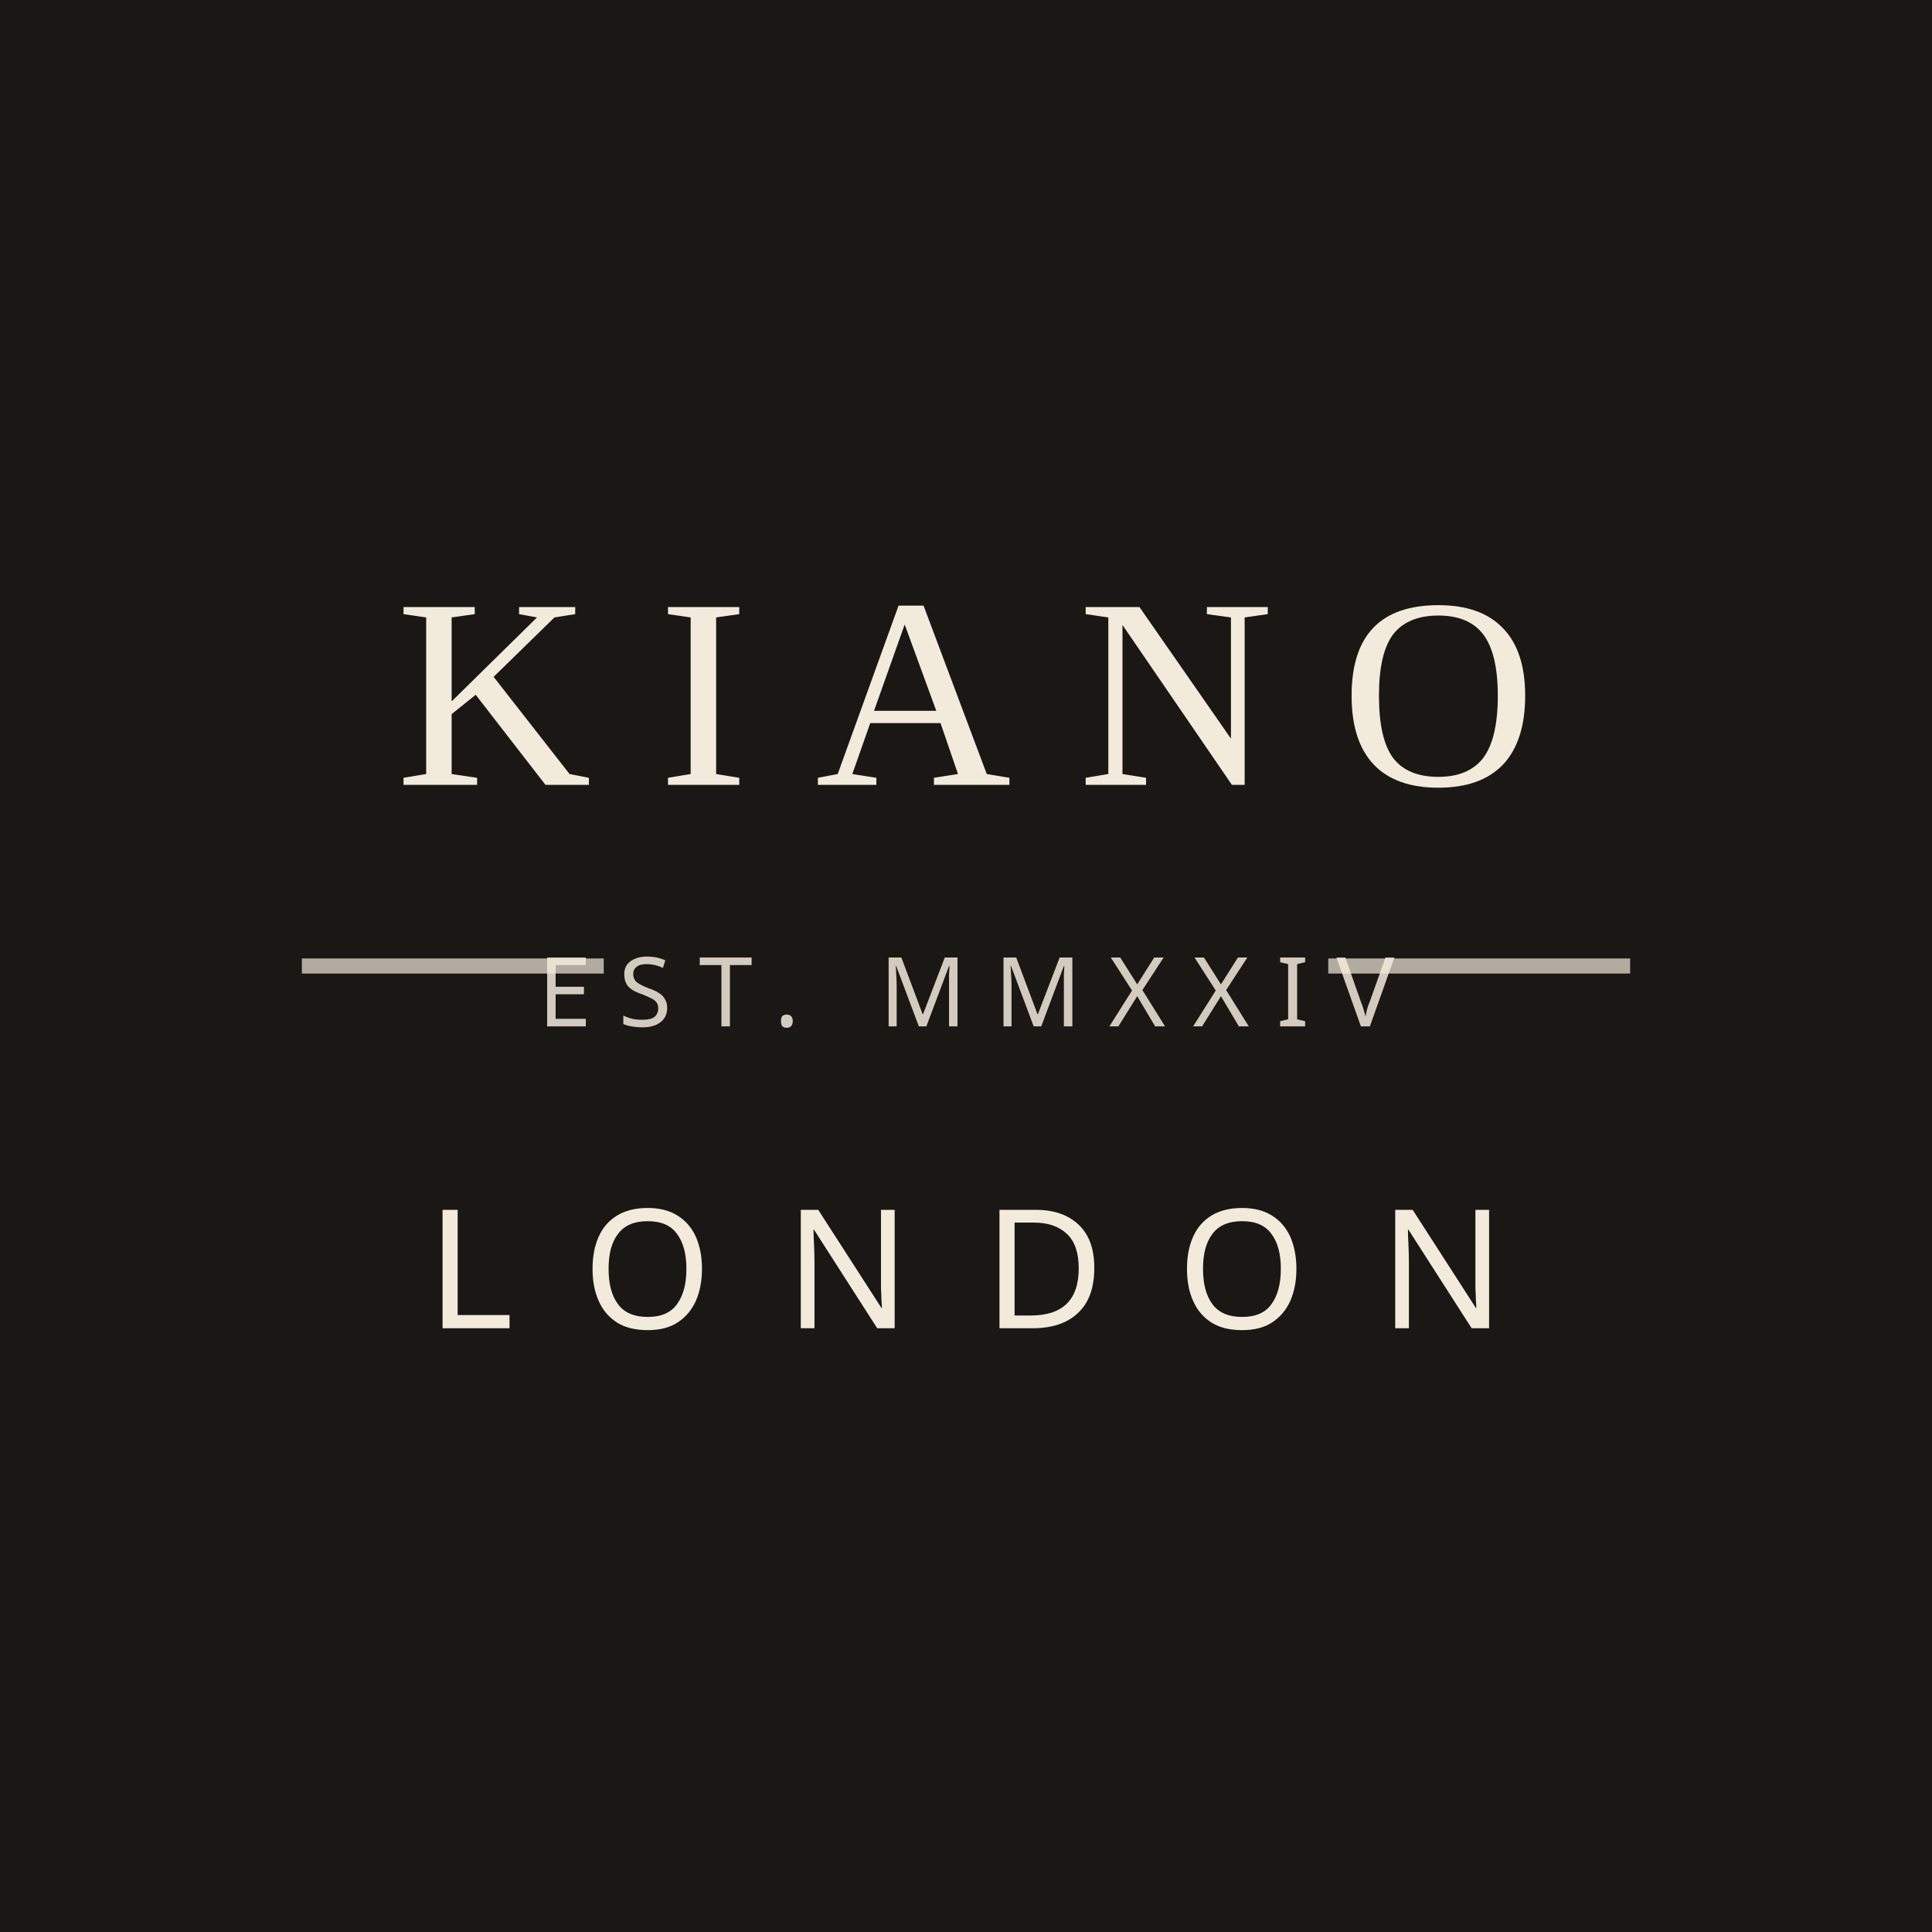
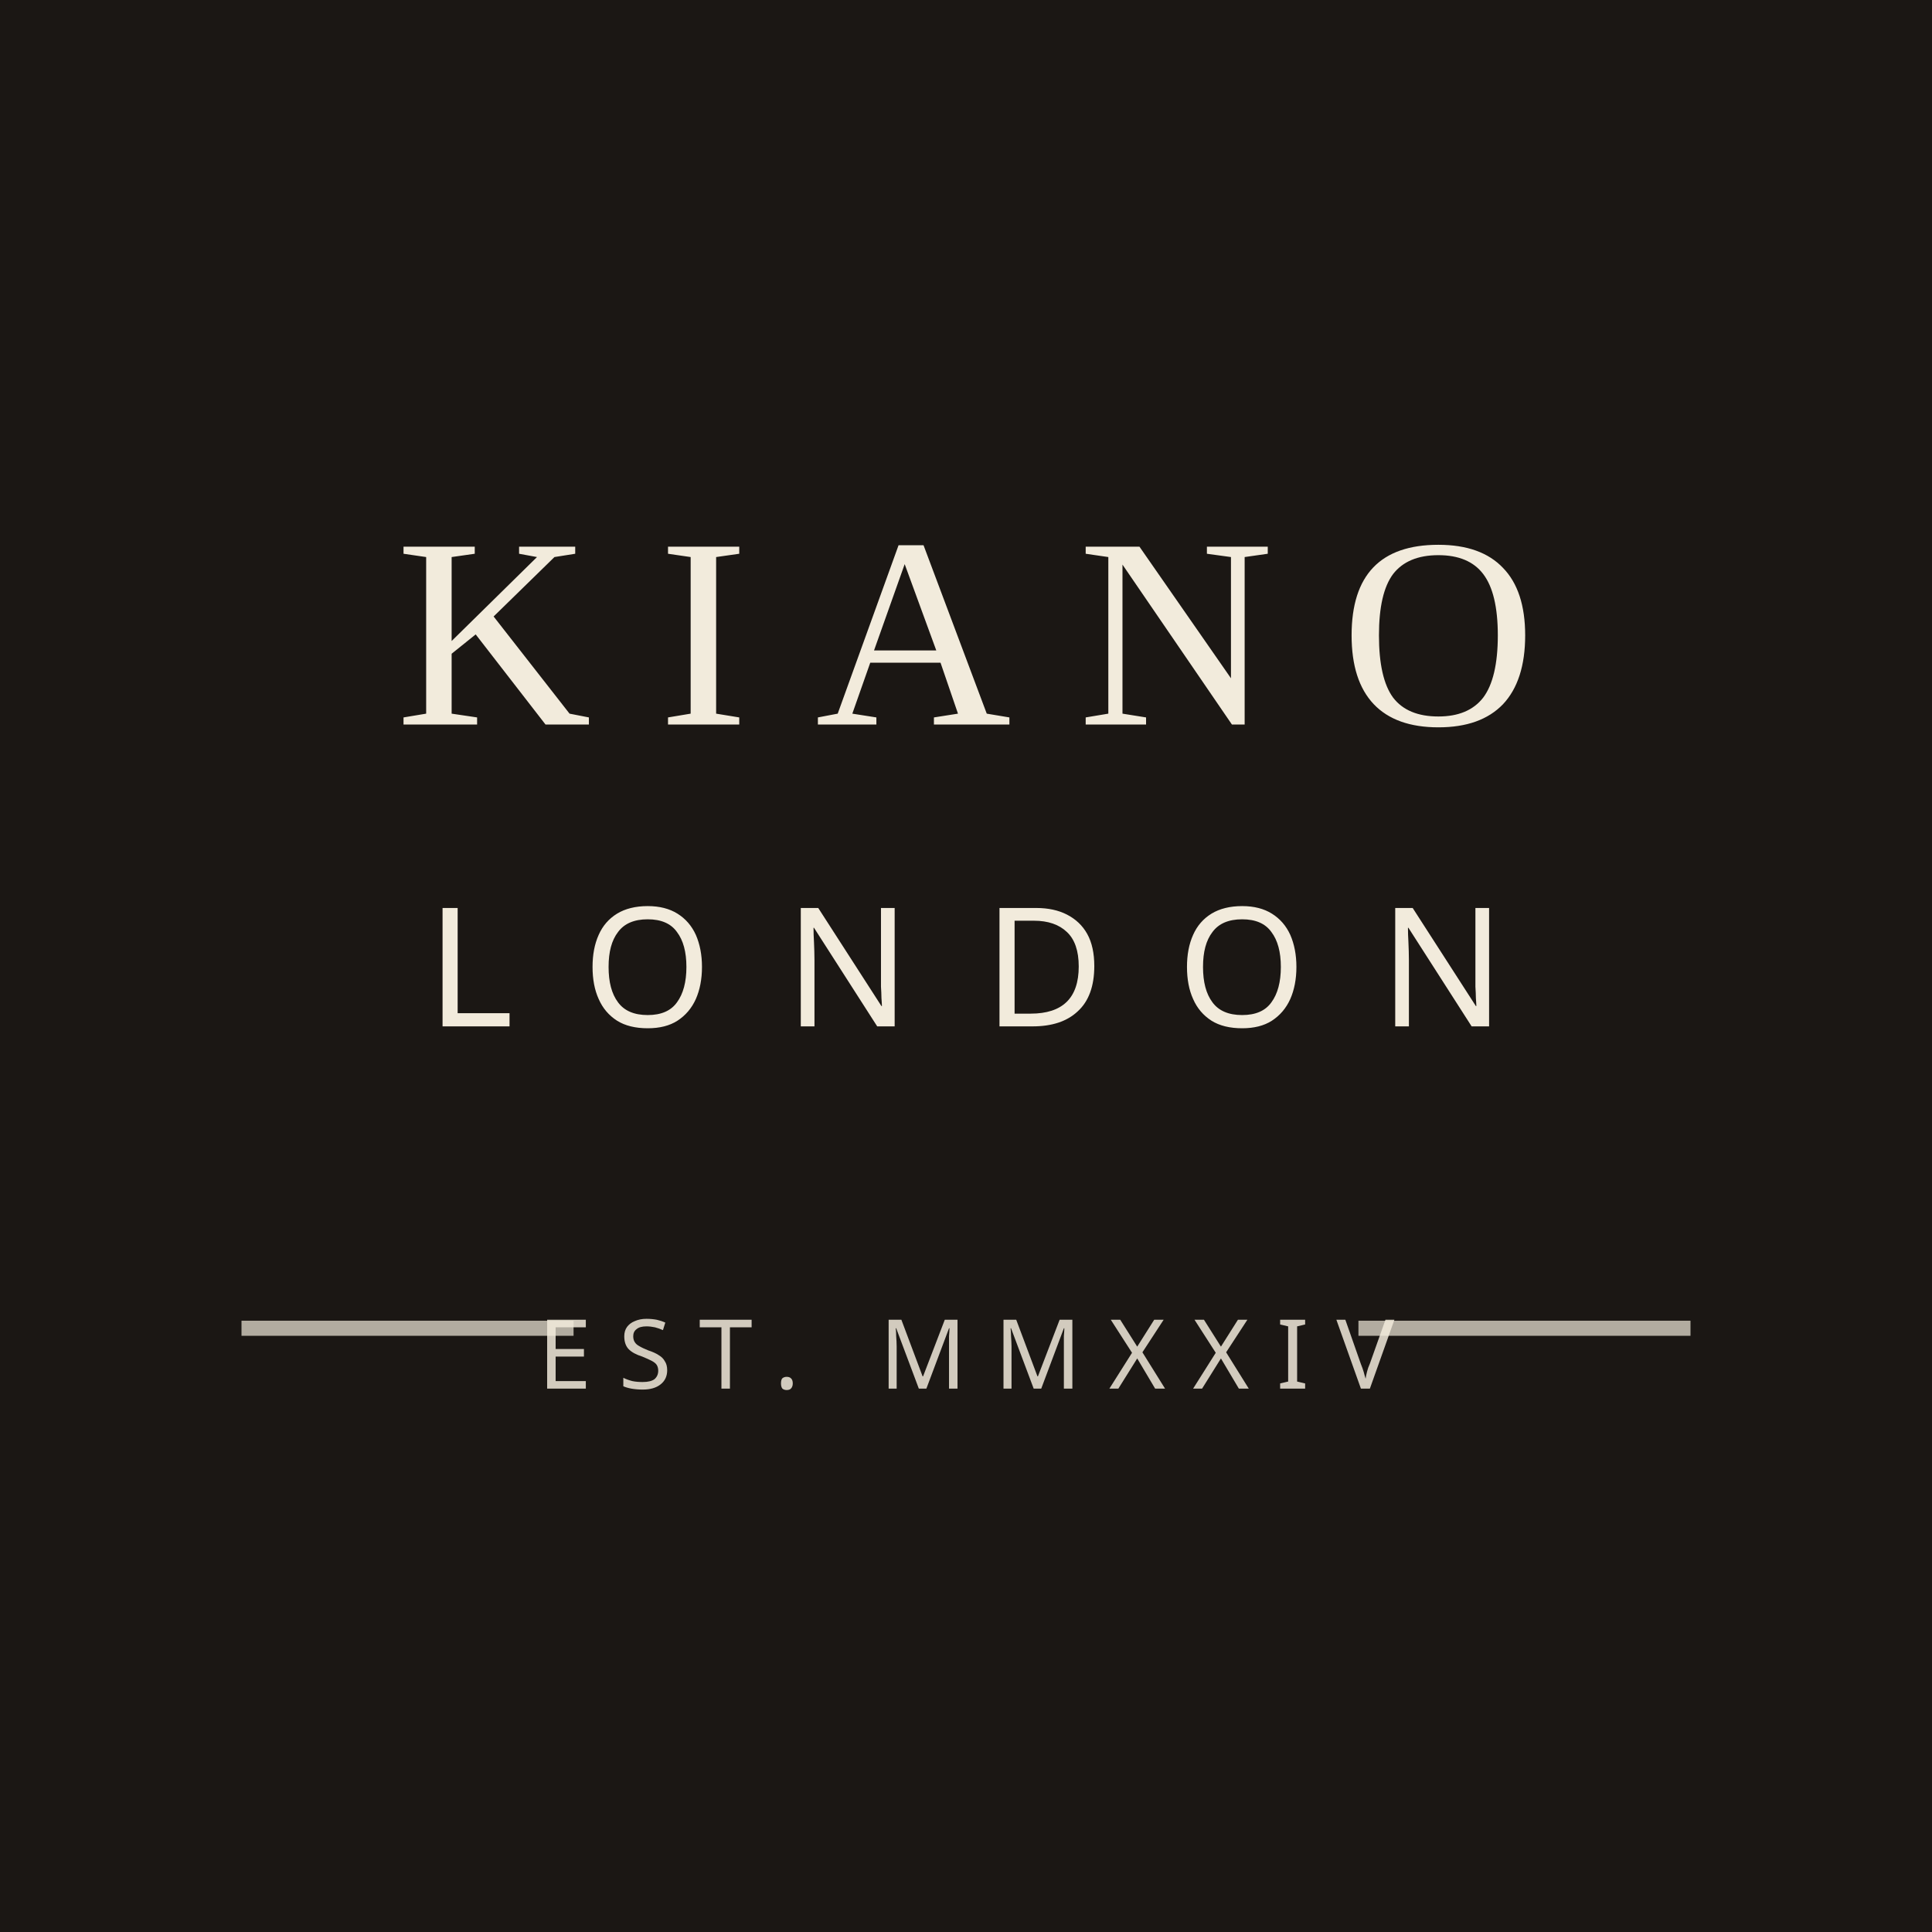
<svg xmlns="http://www.w3.org/2000/svg" viewBox="0 0 64 64" role="img" aria-label="Kiano London">
  <rect width="64" height="64" fill="#1B1714" />
-   <text x="32" y="26" text-anchor="middle" fill="#F2EBDC" font-family="Georgia, 'Times New Roman', serif" font-size="9" letter-spacing="2.2">KIANO</text>
-   <line x1="10" y1="32" x2="20" y2="32" stroke="#F2EBDC" stroke-width="0.5" opacity="0.7" />
-   <text x="32" y="34" text-anchor="middle" fill="#F2EBDC" font-family="ui-sans-serif, system-ui, sans-serif" font-size="3.2" letter-spacing="0.9" opacity="0.85">EST. MMXXIV</text>
-   <line x1="44" y1="32" x2="54" y2="32" stroke="#F2EBDC" stroke-width="0.5" opacity="0.7" />
-   <text x="32" y="44" text-anchor="middle" fill="#F2EBDC" font-family="ui-sans-serif, system-ui, sans-serif" font-size="5.5" letter-spacing="2.4">LONDON</text>
+   <text x="32" y="24" text-anchor="middle" fill="#F2EBDC" font-family="Georgia, 'Times New Roman', serif" font-size="9" letter-spacing="2.2">KIANO</text>
+   <text x="32" y="34" text-anchor="middle" fill="#F2EBDC" font-family="ui-sans-serif, system-ui, sans-serif" font-size="5.5" letter-spacing="2.4">LONDON</text>
+   <line x1="8" y1="44" x2="19" y2="44" stroke="#F2EBDC" stroke-width="0.5" opacity="0.7" />
+   <text x="32" y="46" text-anchor="middle" fill="#F2EBDC" font-family="ui-sans-serif, system-ui, sans-serif" font-size="3.2" letter-spacing="0.9" opacity="0.85">EST. MMXXIV</text>
+   <line x1="45" y1="44" x2="56" y2="44" stroke="#F2EBDC" stroke-width="0.5" opacity="0.7" />
</svg>
